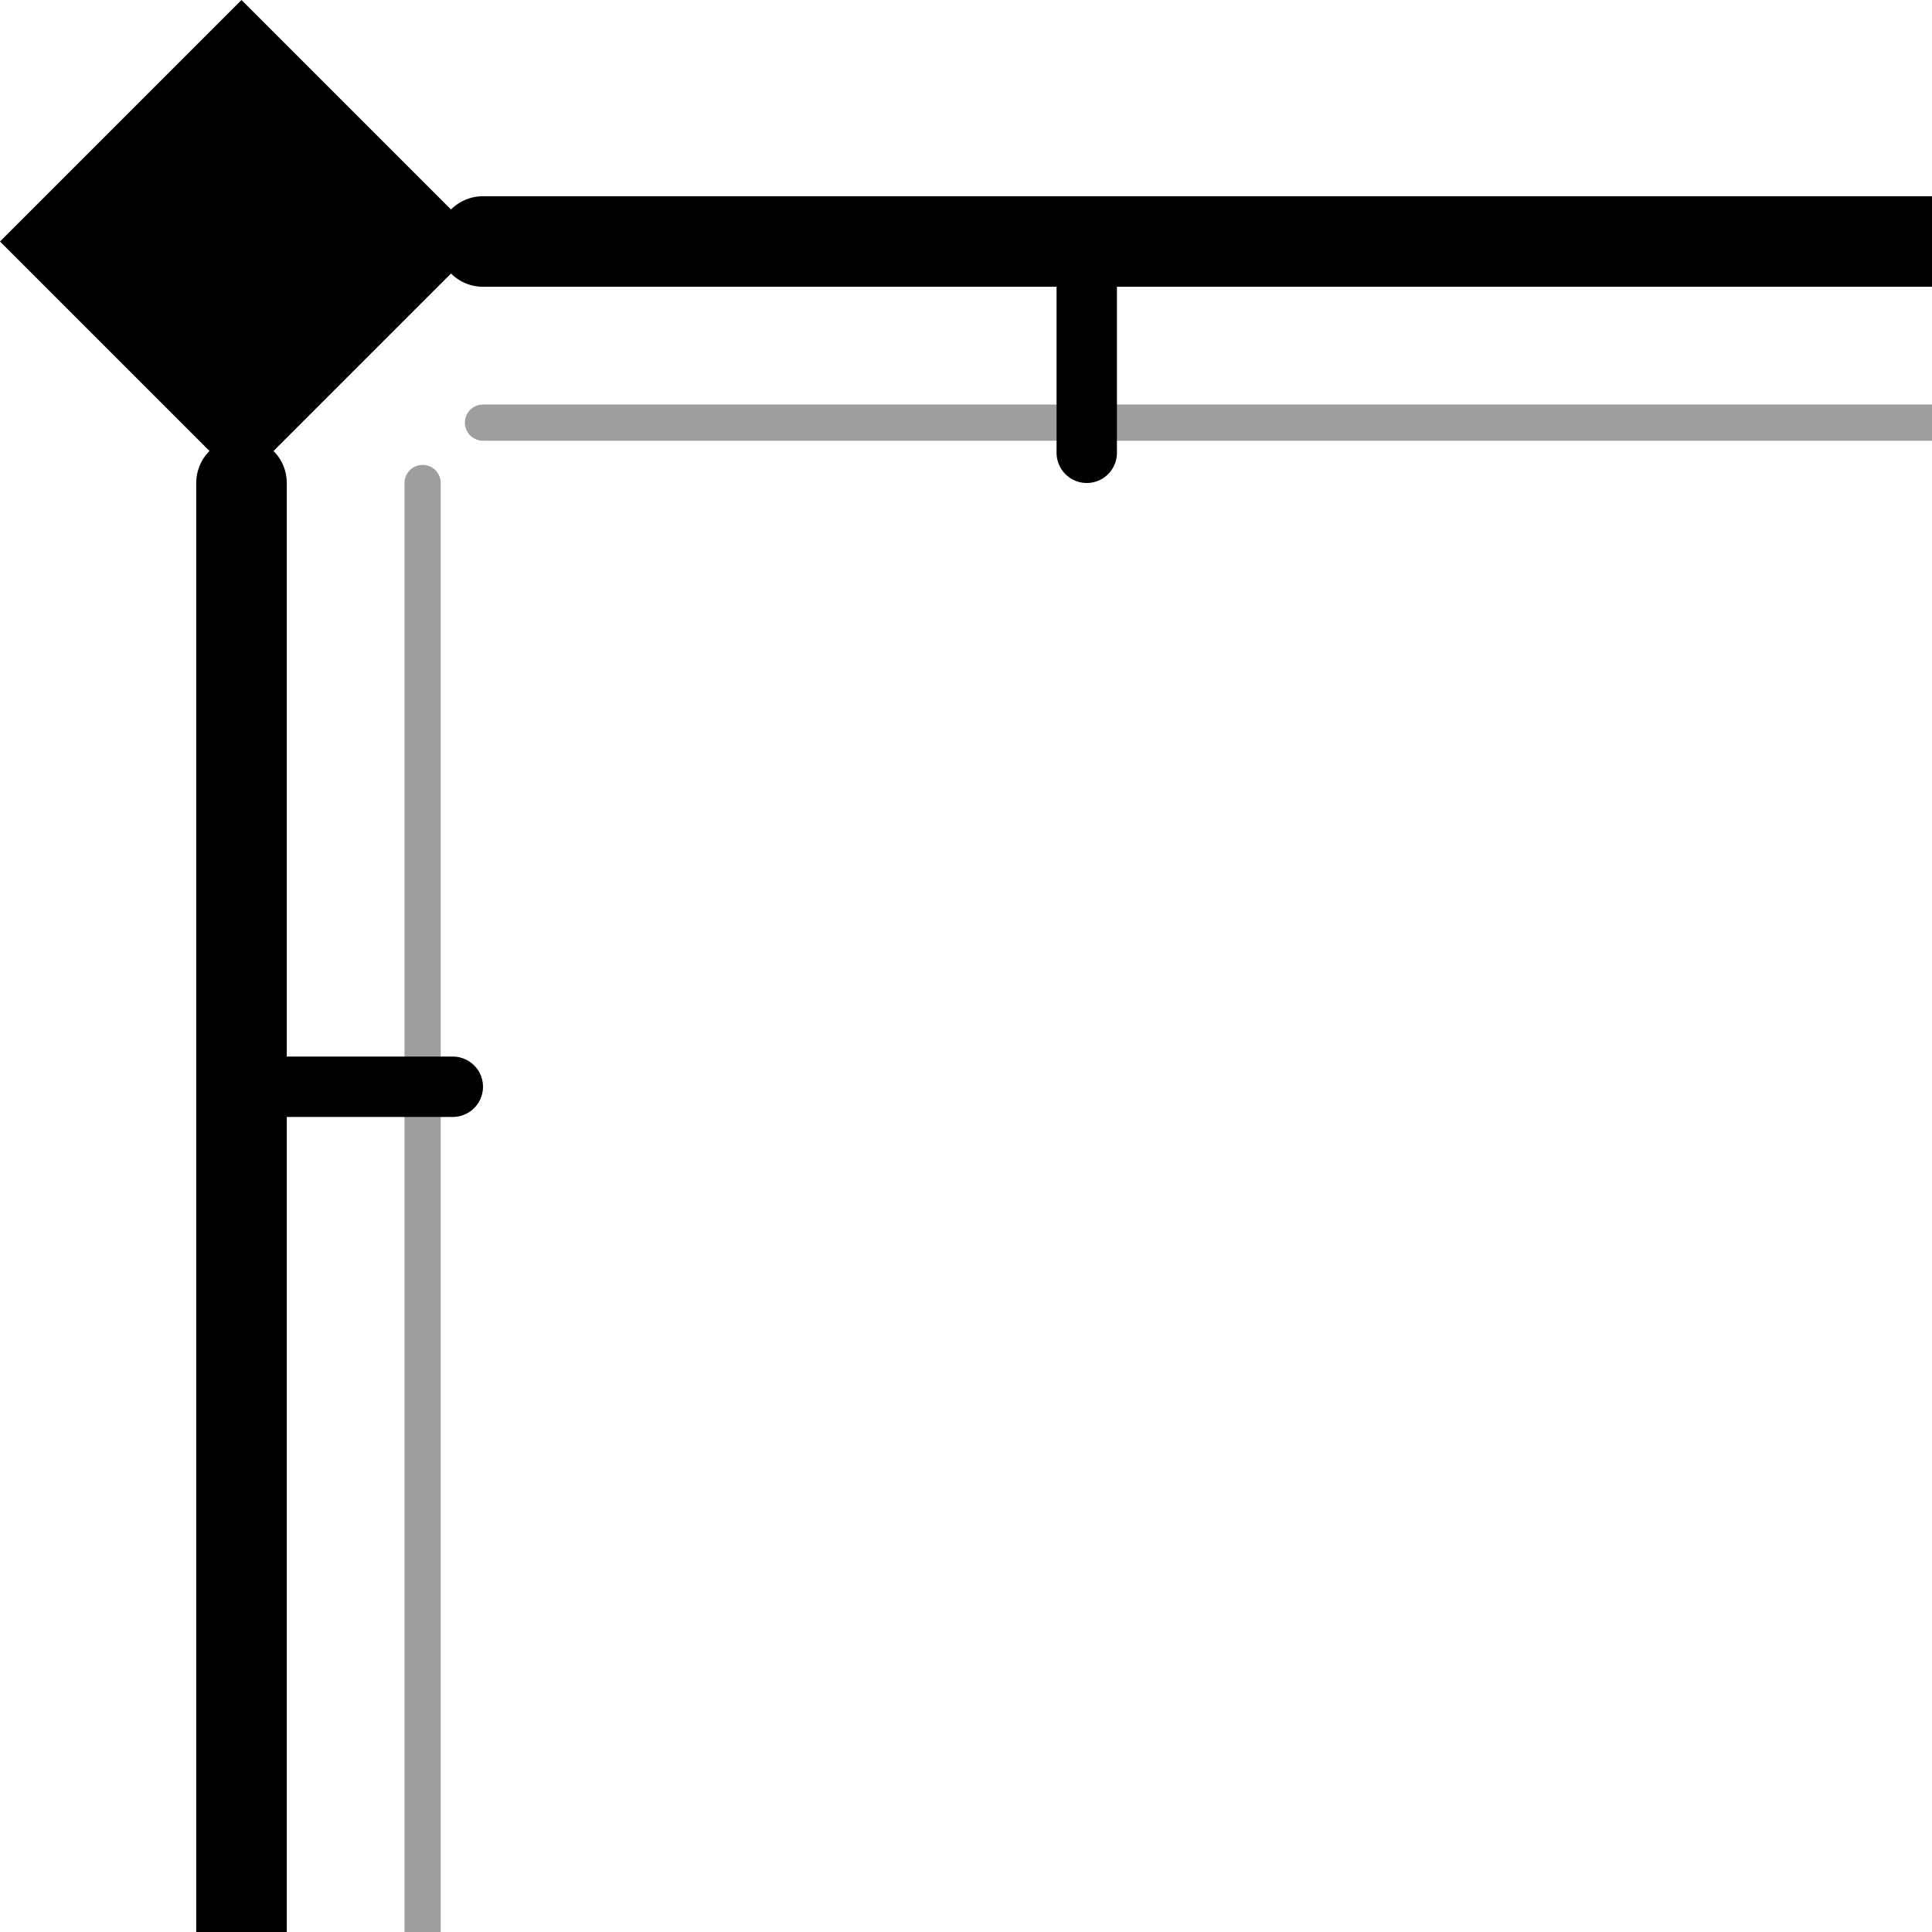
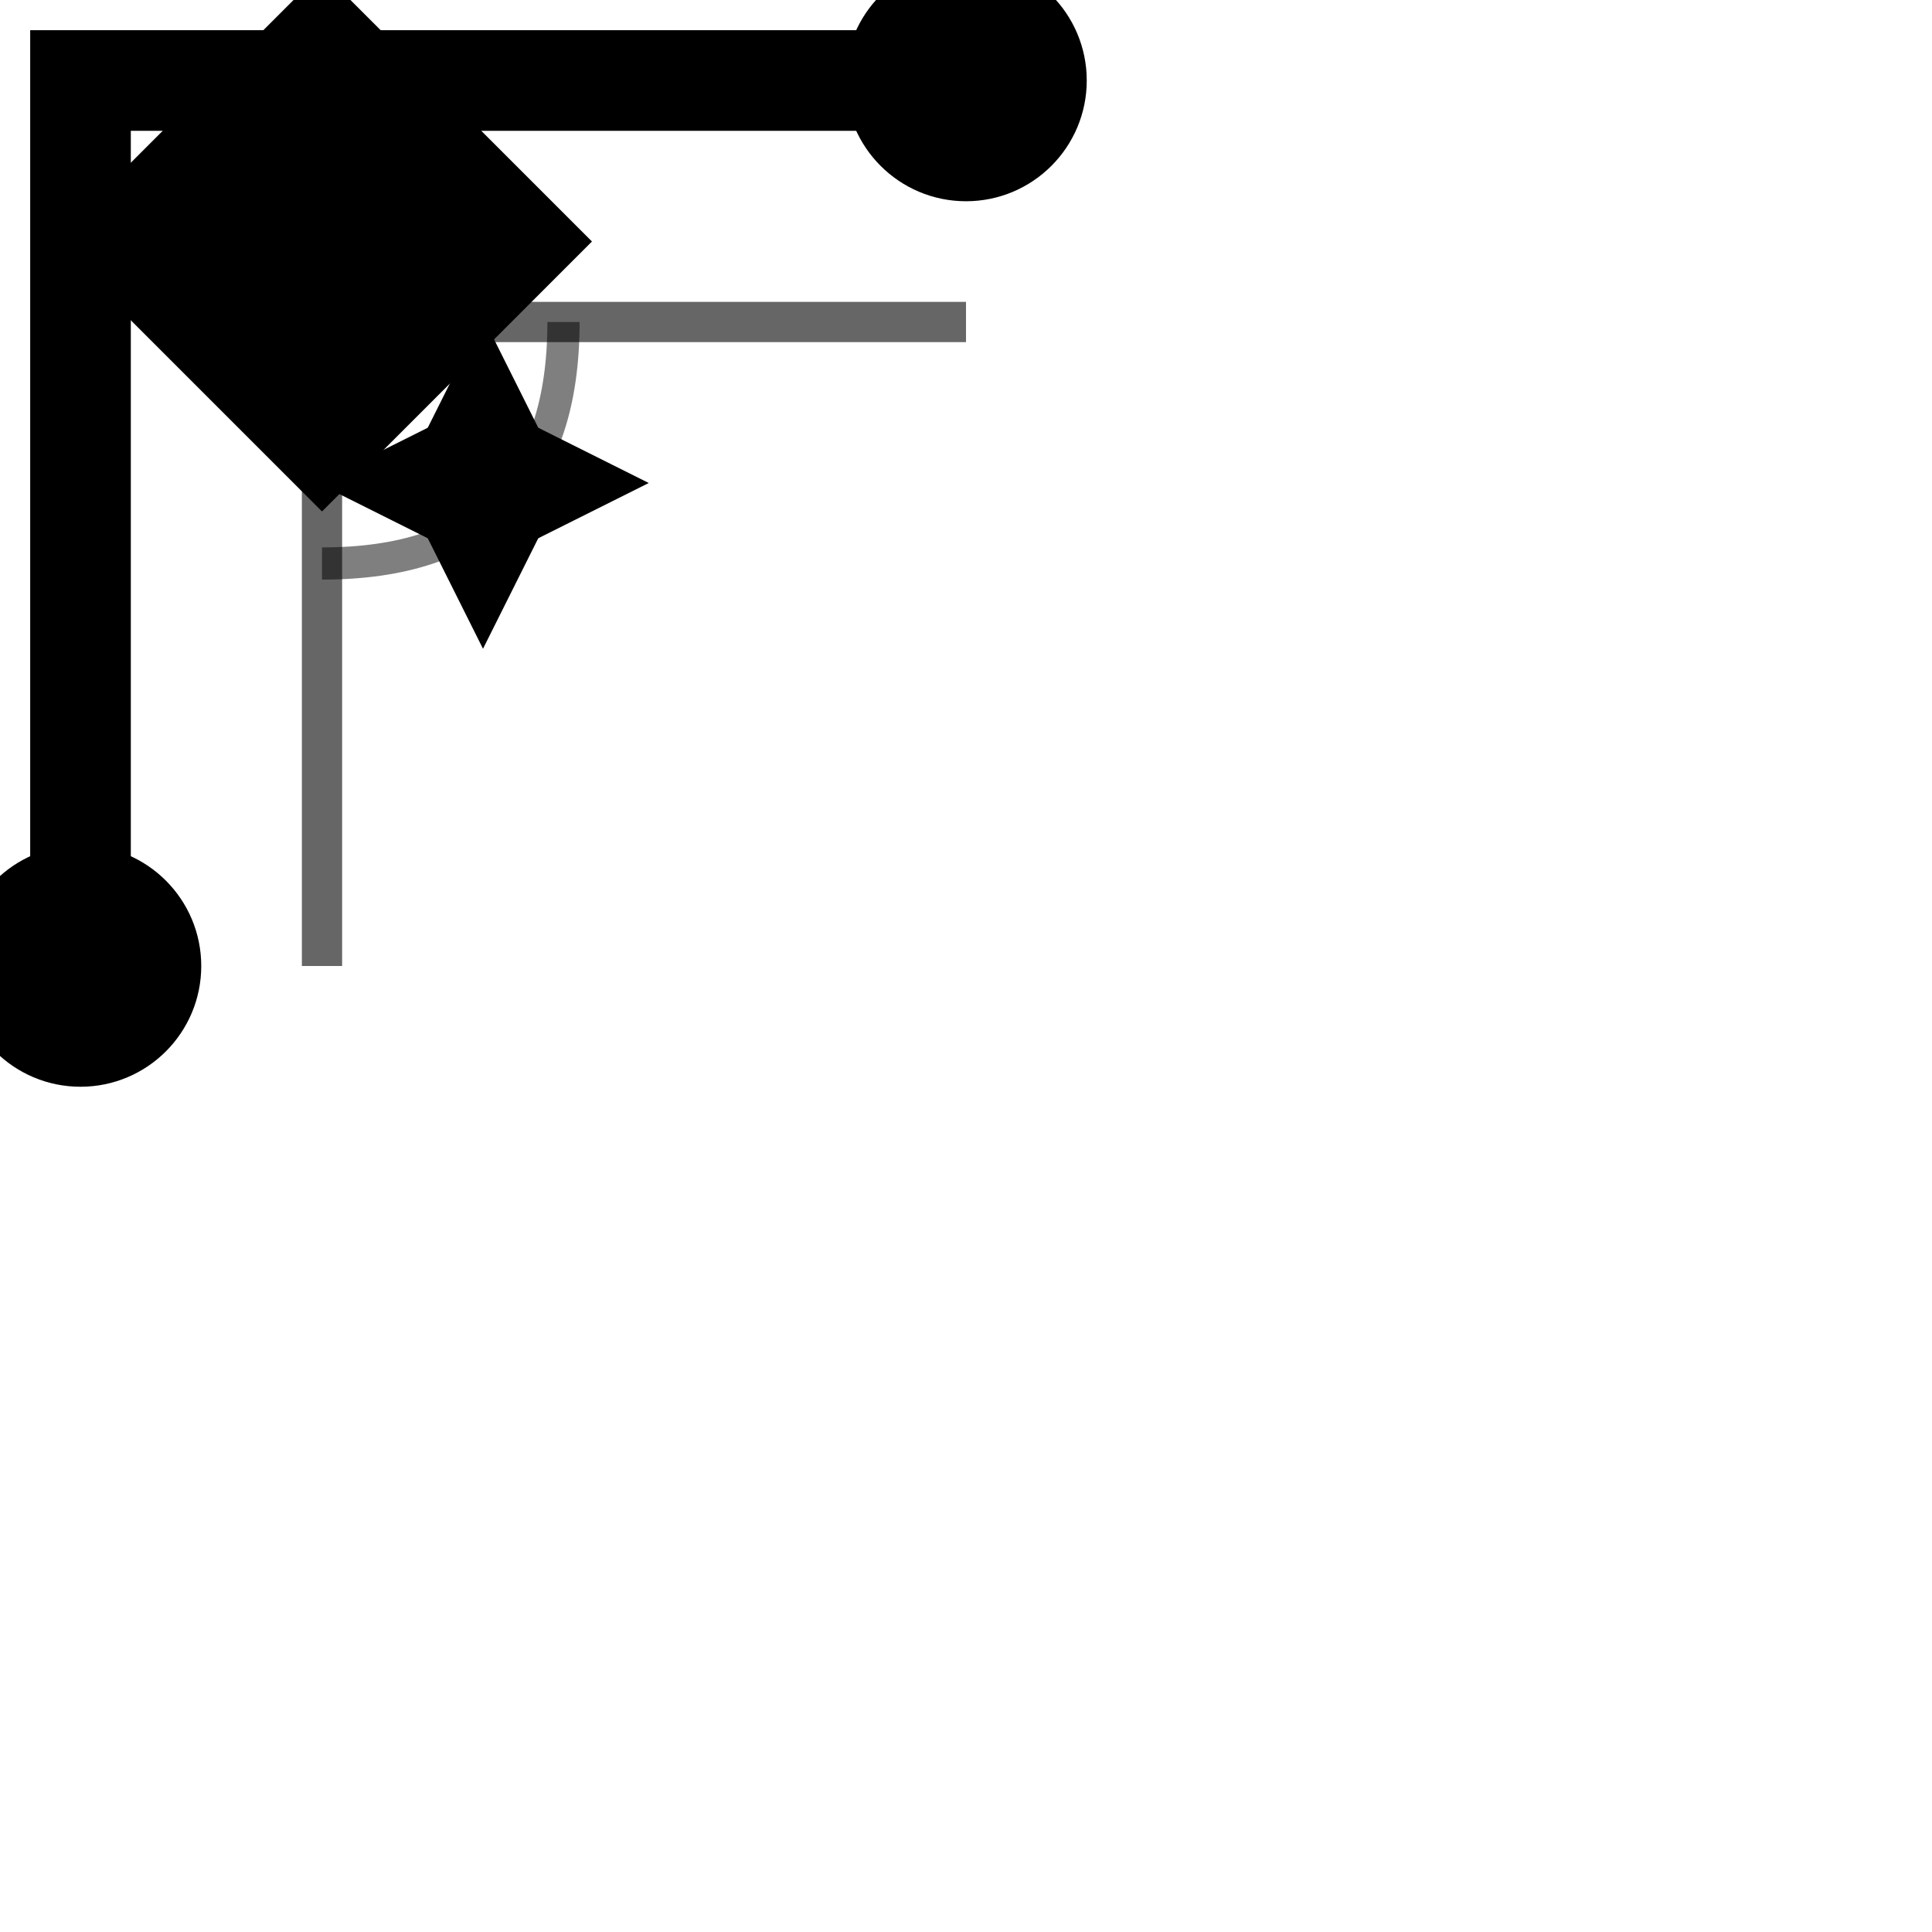
- <svg xmlns="http://www.w3.org/2000/svg" viewBox="0 0 32 32" fill="none">
-   <line x1="8" y1="4" x2="32" y2="4" stroke="currentColor" stroke-width="1.5" stroke-linecap="round" />
-   <line x1="4" y1="8" x2="4" y2="32" stroke="currentColor" stroke-width="1.5" stroke-linecap="round" />
-   <line x1="8" y1="7" x2="32" y2="7" stroke="currentColor" stroke-width="0.6" stroke-linecap="round" opacity="0.38" />
-   <line x1="7" y1="8" x2="7" y2="32" stroke="currentColor" stroke-width="0.6" stroke-linecap="round" opacity="0.38" />
-   <polygon points="4,0 8,4 4,8 0,4" fill="currentColor" />
-   <line x1="18" y1="4" x2="18" y2="7.5" stroke="currentColor" stroke-width="1" stroke-linecap="round" />
-   <line x1="4" y1="18" x2="7.5" y2="18" stroke="currentColor" stroke-width="1" stroke-linecap="round" />
+ <svg xmlns="http://www.w3.org/2000/svg" viewBox="0 0 48 48" fill="none" stroke="currentColor">
+   <path d="M2 24 L2 2 L24 2" stroke="currentColor" stroke-width="2.5" stroke-linecap="square" />
+   <path d="M8 24 L8 8 L24 8" stroke="currentColor" stroke-width="1" opacity="0.6" />
+   <path d="M2 2 L8 -4 L14 2 L8 8 Z" fill="currentColor" transform="translate(0 4)" />
+   <circle cx="2" cy="24" r="2.5" fill="currentColor" />
+   <circle cx="24" cy="2" r="2.5" fill="currentColor" />
+   <g transform="translate(12 12)">
+     <path d="M0 -3 L1.5 0 L0 3 L-1.5 0 Z" fill="currentColor" />
+     <path d="M-3 0 L0 -1.5 L3 0 L0 1.5 Z" fill="currentColor" />
+   </g>
+   <path d="M8 14 Q14 14 14 8" stroke="currentColor" stroke-width="0.8" fill="none" opacity="0.5" />
</svg>
